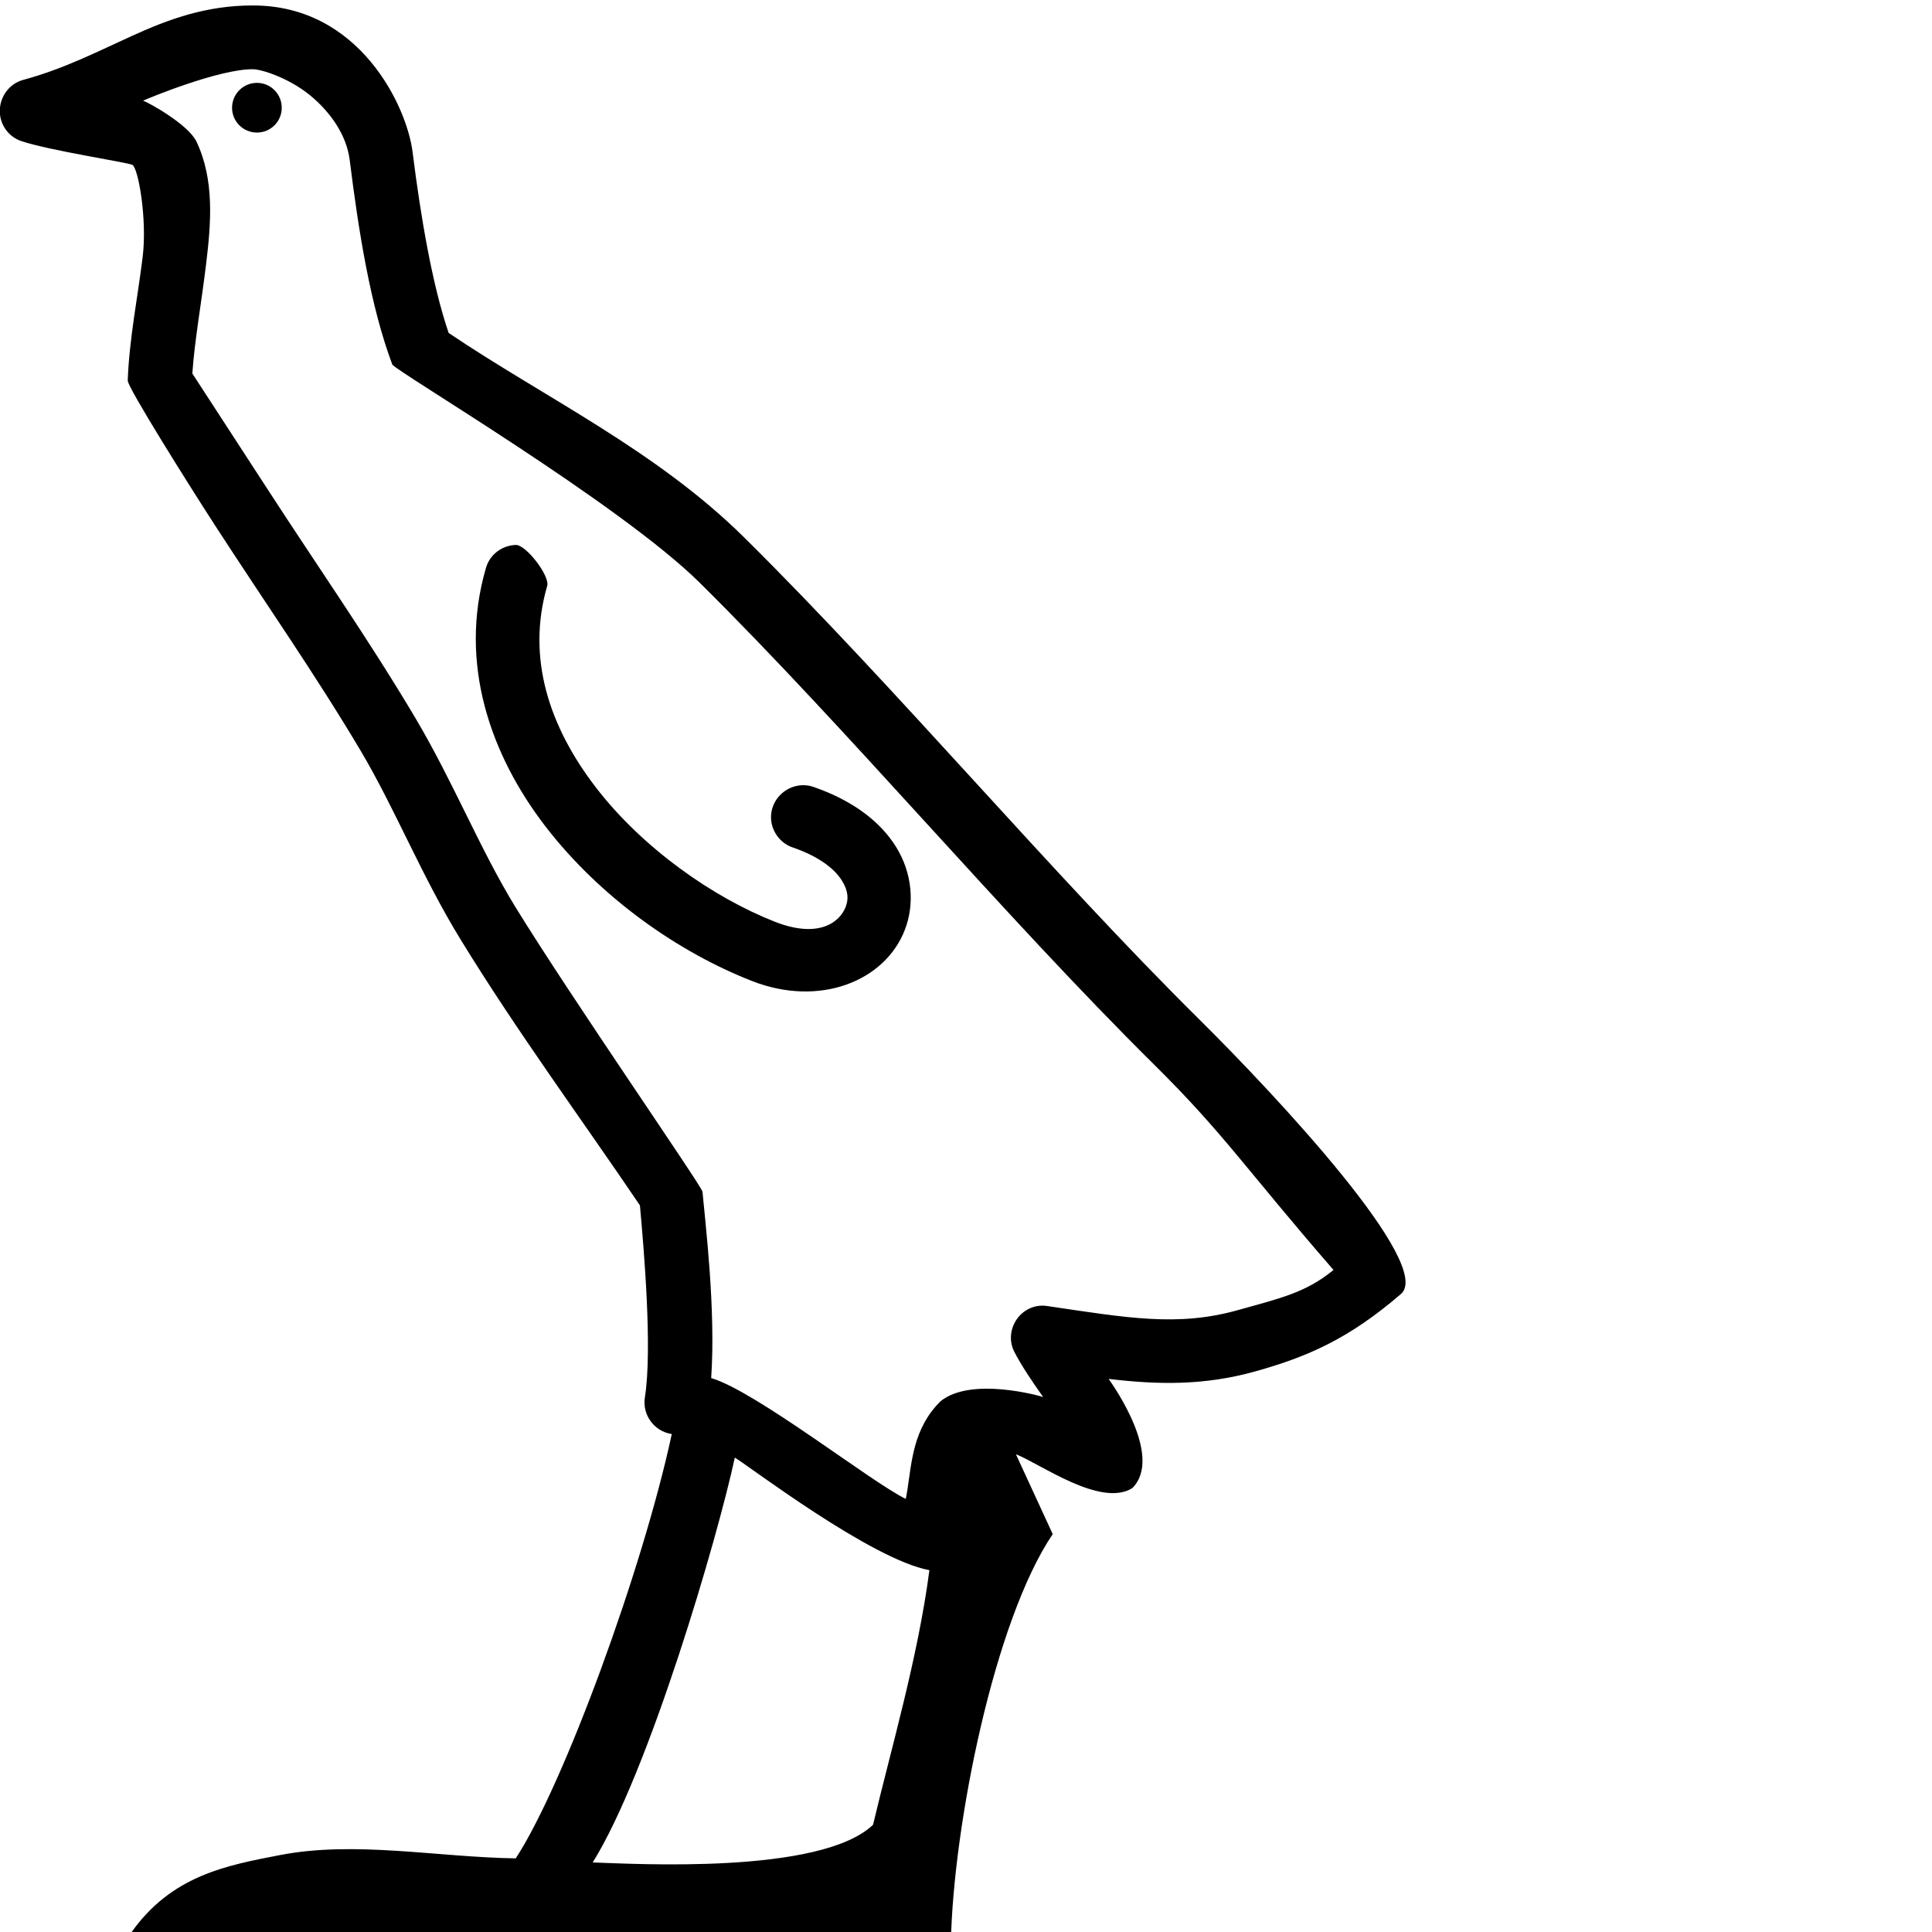
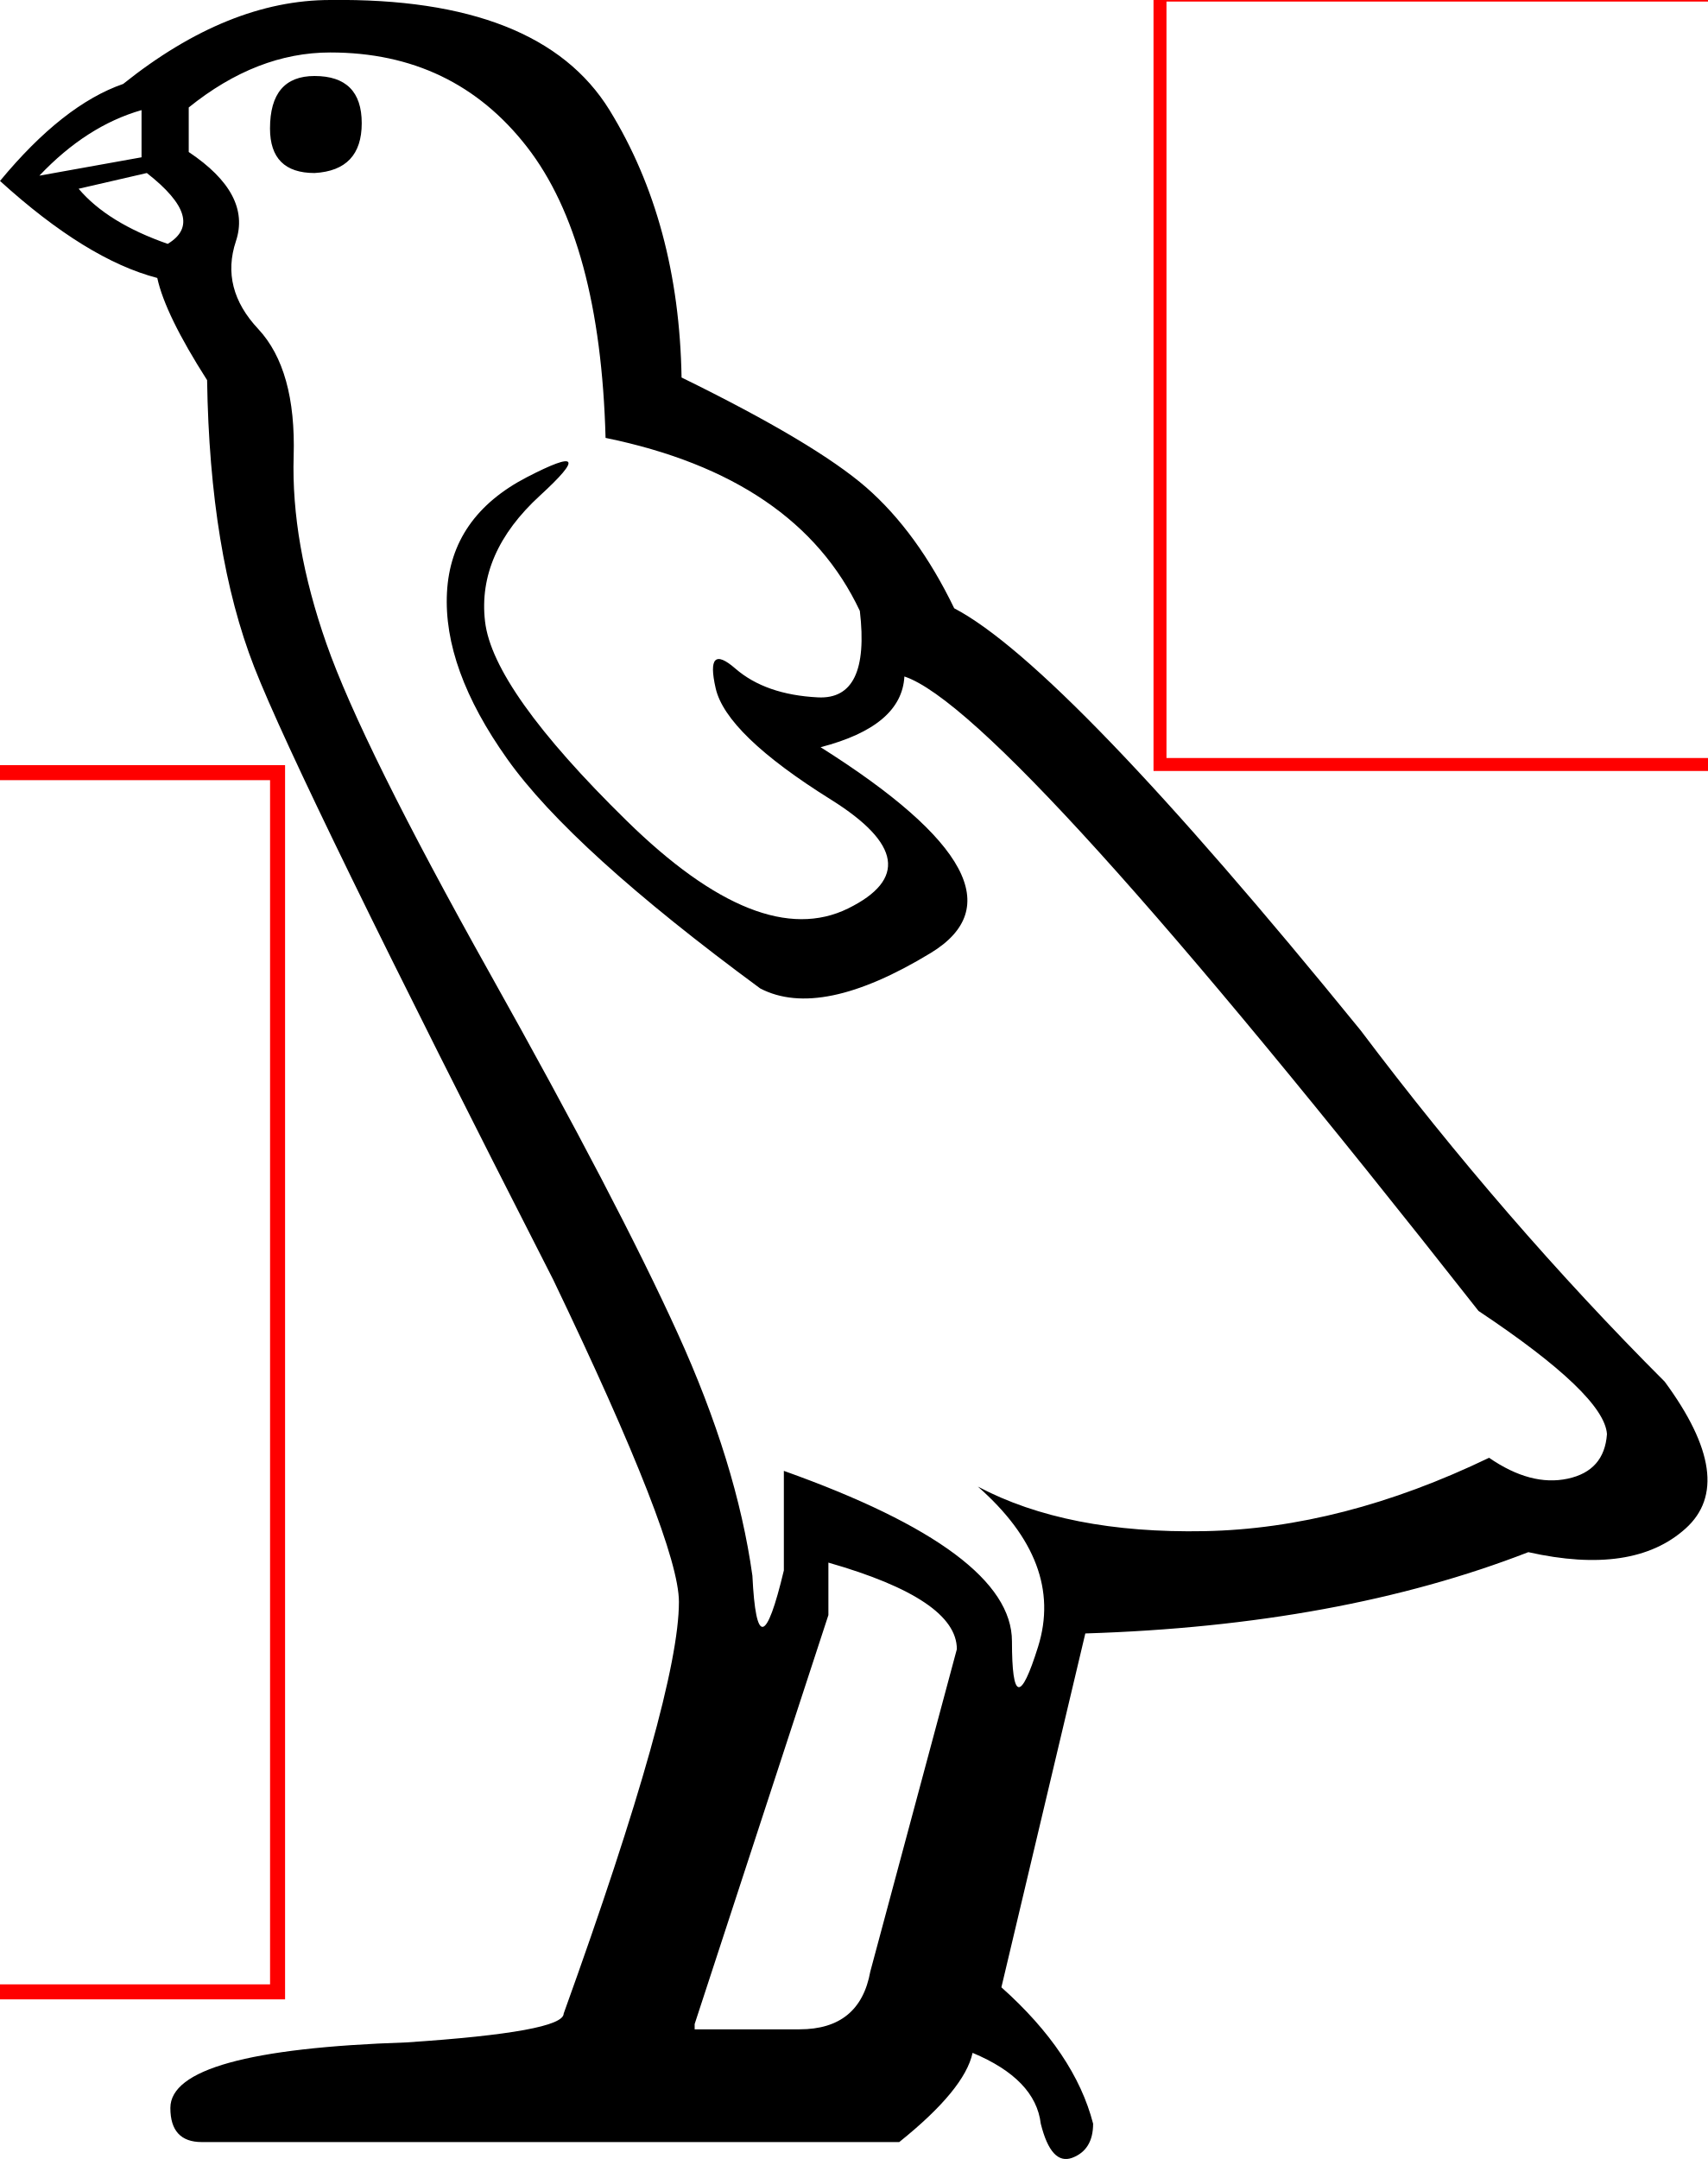
- <svg xmlns="http://www.w3.org/2000/svg" id="svg1290" height="18px" width="18px">
-   <defs id="defs3" />
-   <g id="layer1">
-     <path id="path1310" d="M 2.359,0.051 C 1.919,0.049 1.56,0.184 1.233,0.333 C 0.906,0.481 0.6,0.64 0.214,0.745 C 0.088,0.78 0.002,0.896 -0.002,1.027 C -0.005,1.158 0.078,1.276 0.203,1.316 C 0.469,1.404 1.178,1.511 1.233,1.536 C 1.287,1.562 1.373,2.037 1.329,2.396 C 1.285,2.756 1.204,3.158 1.19,3.546 C 1.188,3.607 1.75,4.504 2.004,4.896 C 2.462,5.603 2.94,6.287 3.358,6.991 C 3.682,7.536 3.929,8.165 4.296,8.761 C 4.821,9.616 5.412,10.418 5.962,11.23 C 5.998,11.627 6.08,12.572 6.008,13.02 C 5.983,13.182 6.094,13.334 6.255,13.36 C 6.257,13.36 6.258,13.359 6.259,13.36 C 5.989,14.617 5.253,16.628 4.805,17.314 C 4.074,17.303 3.307,17.148 2.61,17.283 C 2.113,17.379 1.598,17.472 1.221,18.008 L 8.859,18.097 C 8.882,17 9.264,15.097 9.808,14.293 L 9.465,13.549 C 9.686,13.633 10.251,14.048 10.549,13.865 C 10.843,13.571 10.367,12.901 10.329,12.847 C 10.784,12.901 11.216,12.911 11.695,12.777 C 12.181,12.641 12.564,12.476 13.052,12.056 C 13.364,11.788 11.906,10.224 11.178,9.502 C 9.786,8.125 8.357,6.416 6.934,5.008 C 6.112,4.194 5.067,3.701 4.18,3.102 C 4.029,2.66 3.92,2.025 3.844,1.417 C 3.791,0.99 3.349,0.051 2.359,0.051 z M 2.355,0.645 C 2.438,0.645 2.688,0.726 2.884,0.884 C 3.08,1.043 3.229,1.26 3.258,1.49 C 3.341,2.155 3.452,2.856 3.655,3.396 C 3.677,3.452 5.771,4.689 6.518,5.428 C 7.911,6.807 9.336,8.516 10.757,9.923 C 11.406,10.565 11.61,10.895 12.424,11.832 C 12.168,12.042 11.934,12.094 11.533,12.206 C 10.972,12.364 10.495,12.277 9.758,12.168 C 9.648,12.151 9.541,12.197 9.476,12.287 C 9.412,12.377 9.399,12.493 9.449,12.592 C 9.515,12.721 9.615,12.87 9.719,13.016 C 9.699,13.008 9.05,12.822 8.763,13.055 C 8.507,13.307 8.494,13.624 8.454,13.88 C 8.449,13.916 8.444,13.933 8.439,13.965 C 8.12,13.811 7.044,12.963 6.626,12.839 C 6.67,12.197 6.57,11.386 6.545,11.103 C 6.54,11.053 5.323,9.298 4.801,8.449 C 4.471,7.911 4.224,7.286 3.868,6.686 C 3.434,5.956 2.952,5.266 2.502,4.572 C 2.265,4.207 2.029,3.845 1.792,3.48 C 1.812,3.181 1.876,2.826 1.919,2.47 C 1.967,2.079 2,1.679 1.831,1.32 C 1.754,1.159 1.383,0.954 1.333,0.938 C 1.381,0.916 2.035,0.644 2.355,0.645 z M 2.394,0.772 C 2.266,0.772 2.162,0.876 2.162,1.004 C 2.162,1.132 2.266,1.235 2.394,1.235 C 2.522,1.235 2.625,1.132 2.625,1.004 C 2.625,0.876 2.522,0.772 2.394,0.772 z M 4.805,5.077 C 4.675,5.082 4.562,5.168 4.527,5.293 C 4.269,6.18 4.57,7.035 5.083,7.701 C 5.596,8.366 6.32,8.871 7.004,9.139 C 7.637,9.388 8.248,9.14 8.431,8.661 C 8.523,8.422 8.499,8.134 8.35,7.893 C 8.202,7.653 7.944,7.459 7.586,7.334 C 7.485,7.296 7.371,7.318 7.289,7.388 C 7.207,7.458 7.168,7.564 7.189,7.67 C 7.21,7.775 7.287,7.864 7.39,7.897 C 7.651,7.988 7.785,8.108 7.845,8.206 C 7.905,8.303 7.906,8.379 7.879,8.449 C 7.826,8.589 7.631,8.749 7.22,8.588 C 6.644,8.362 5.988,7.903 5.553,7.338 C 5.118,6.773 4.903,6.131 5.098,5.459 C 5.126,5.368 4.901,5.074 4.805,5.077 z M 6.846,13.58 C 6.983,13.662 8.118,14.529 8.659,14.629 C 8.552,15.448 8.294,16.323 8.134,17.001 C 7.644,17.468 5.902,17.364 5.522,17.352 C 6.045,16.515 6.687,14.323 6.846,13.58 z " style="fill:#000000;fill-opacity:1;fill-rule:nonzero;stroke:none;stroke-width:60;stroke-linecap:butt;stroke-linejoin:round;stroke-miterlimit:4;stroke-opacity:1;display:inline" />
-   </g>
+ <svg xmlns="http://www.w3.org/2000/svg" width="14.22" height="17.981" id="svg2">
+   <defs id="defs7" />
+   <path style="fill:#000000; stroke:none" d=" M 2.751 0  Q 4.498 -0.022 5.077 0.917  Q 5.655 1.856 5.677 3.144  Q 6.791 3.69 7.217 4.061  Q 7.642 4.433 7.948 5.066  Q 8.865 5.546 11.333 8.581  Q 12.534 10.175 13.866 11.507  Q 14.477 12.337 14.04 12.73  Q 13.604 13.123 12.73 12.927  Q 11.158 13.538 9.04 13.604  L 8.341 16.551  Q 8.953 17.097 9.105 17.687  Q 9.105 17.905 8.931 17.971  Q 8.756 18.036 8.669 17.687  Q 8.625 17.316 8.101 17.097  Q 8.035 17.403 7.49 17.84  L 1.681 17.84  Q 1.419 17.84 1.419 17.556  Q 1.419 17.075 3.385 17.01  Q 4.695 16.923 4.695 16.77  Q 5.655 14.106 5.655 13.341  Q 5.655 12.839 4.607 10.656  Q 2.489 6.507 2.118 5.557  Q 1.747 4.607 1.725 3.166  Q 1.376 2.62 1.31 2.315  Q 0.721 2.162 0 1.507  Q 0.524 0.873 1.026 0.699  Q 1.9 0 2.751 0  Z  M 2.62 0.633  Q 3.013 0.633 3.013 1.026  Q 3.013 1.419 2.62 1.441  Q 2.249 1.441 2.249 1.07  Q 2.249 0.633 2.62 0.633  Z  M 8.145 12.381  Q 8.887 12.774 10.033 12.752  Q 11.18 12.73 12.403 12.141  Q 12.752 12.381 13.058 12.315  Q 13.363 12.25 13.385 11.944  Q 13.363 11.616 12.315 10.918  Q 8.385 5.917 7.533 5.634  Q 7.511 6.048 6.835 6.223  Q 8.669 7.38 7.752 7.937  Q 6.835 8.494 6.332 8.232  Q 4.76 7.075 4.225 6.321  Q 3.69 5.568 3.723 4.935  Q 3.756 4.302 4.389 3.974  Q 5.022 3.647 4.498 4.127  Q 3.974 4.607 4.04 5.175  Q 4.105 5.743 5.219 6.835  Q 6.332 7.926 7.064 7.566  Q 7.795 7.206 6.922 6.66  Q 6.048 6.114 5.961 5.732  Q 5.874 5.35 6.125 5.568  Q 6.376 5.786 6.813 5.808  Q 7.249 5.83 7.162 5.088  Q 6.638 3.974 5.044 3.647  Q 5 2.009 4.389 1.223  Q 3.778 0.437 2.751 0.437  Q 2.14 0.437 1.572 0.895  L 1.572 1.266  Q 2.096 1.616 1.965 2.009  Q 1.834 2.402 2.151 2.74  Q 2.467 3.079 2.446 3.799  Q 2.424 4.52 2.719 5.361  Q 3.013 6.201 4.083 8.112  Q 5.153 10.022 5.644 11.103  Q 6.136 12.184 6.267 13.123  Q 6.31 13.997 6.529 13.079  L 6.529 12.25  Q 8.429 12.927 8.429 13.669  Q 8.429 14.411 8.647 13.713  Q 8.865 13.014 8.145 12.381  Z  M 6.9 13.014  L 6.9 13.451  L 5.786 16.857  L 5.786 16.901  L 6.66 16.901  Q 7.162 16.901 7.249 16.42  L 7.97 13.735  Q 7.97 13.32 6.9 13.014  Z  M 1.179 1.31  L 1.179 0.917  Q 0.721 1.048 0.328 1.463  L 1.179 1.31  Z  M 0.655 1.572  Q 0.895 1.856 1.397 2.031  Q 1.725 1.834 1.223 1.441  L 0.655 1.572  Z " id="path4" />
+   <rect style="opacity:1;color:#000000;fill:none;fill-opacity:1;fill-rule:nonzero;stroke:#ff0000;stroke-width:0.125;stroke-linecap:butt;stroke-linejoin:miter;marker:none;marker-start:none;marker-mid:none;stroke-miterlimit:4;stroke-dasharray:none;stroke-dashoffset:0;stroke-opacity:1;visibility:visible;display:inline;overflow:visible;enable-background:accumulate" id="zone1" width="14.803" height="10.154" x="-12.491" y="6.435" />
+   <rect style="opacity:1;color:#000000;fill:none;fill-opacity:1;fill-rule:nonzero;stroke:#ff0000;stroke-width:0.108;stroke-linecap:butt;stroke-linejoin:miter;marker:none;marker-start:none;marker-mid:none;stroke-miterlimit:4;stroke-dasharray:none;stroke-dashoffset:0;stroke-opacity:1;visibility:visible;display:inline;overflow:visible;enable-background:accumulate" id="zone2" width="23.867" height="6.408" x="9.662" y="-0.041" />
</svg>
